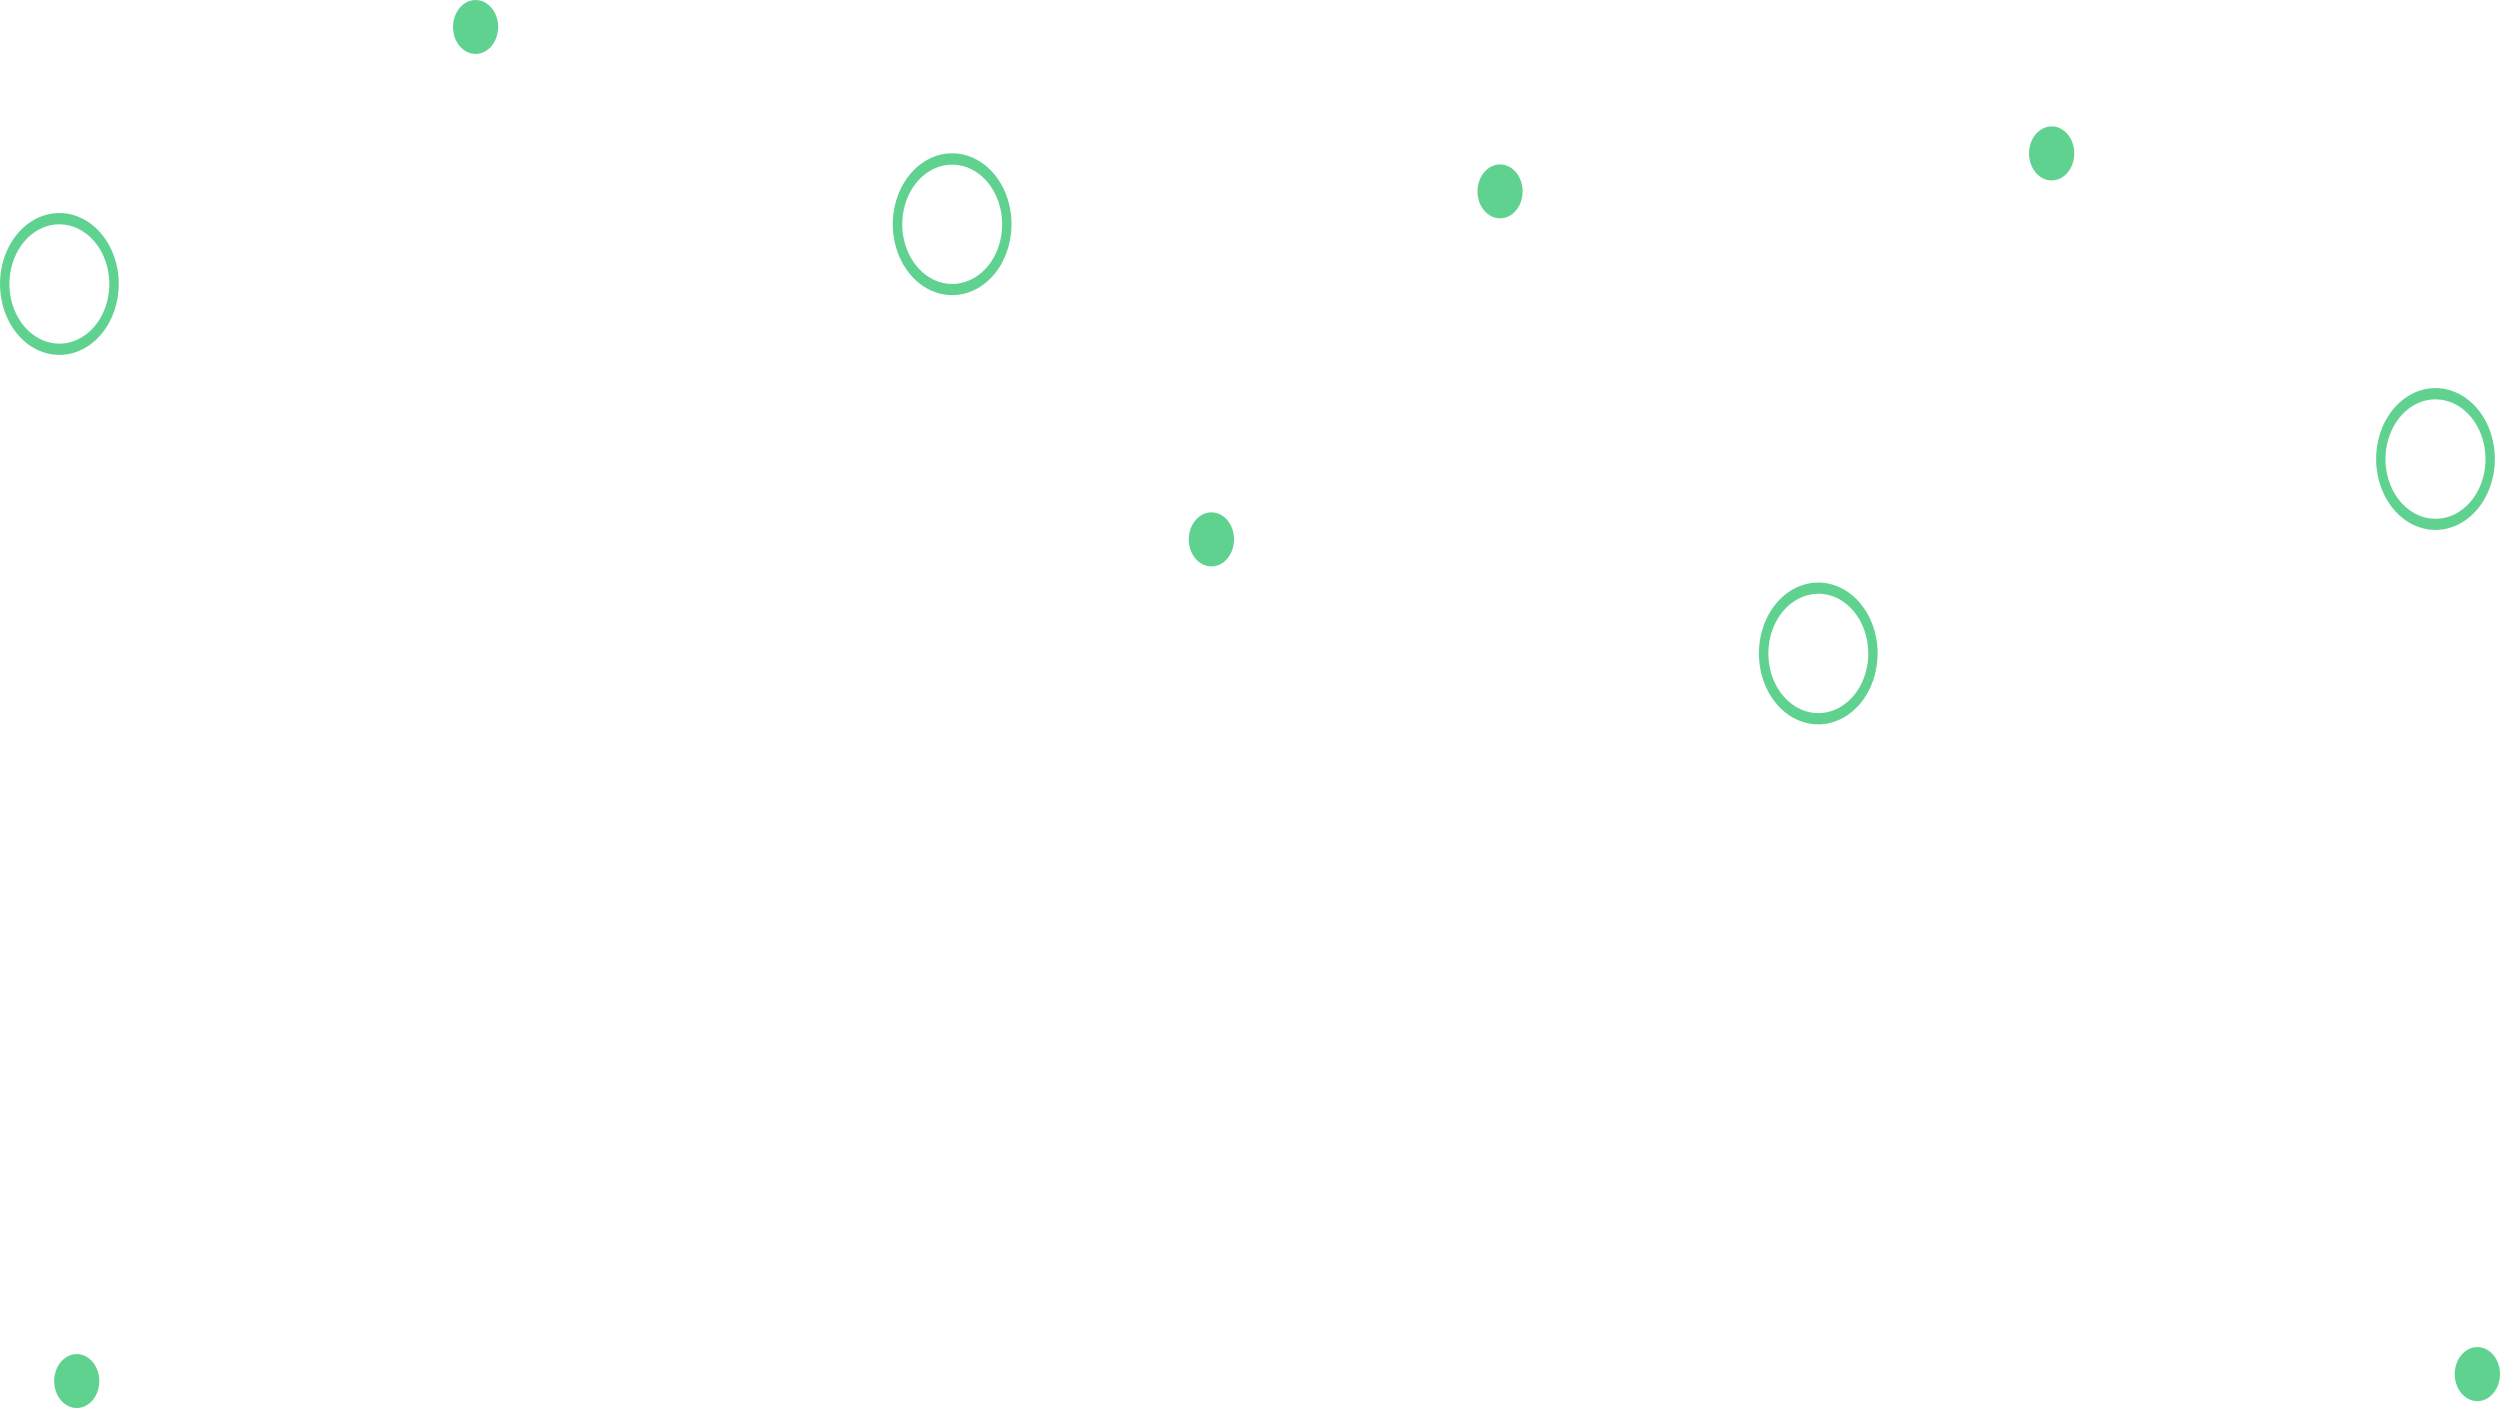
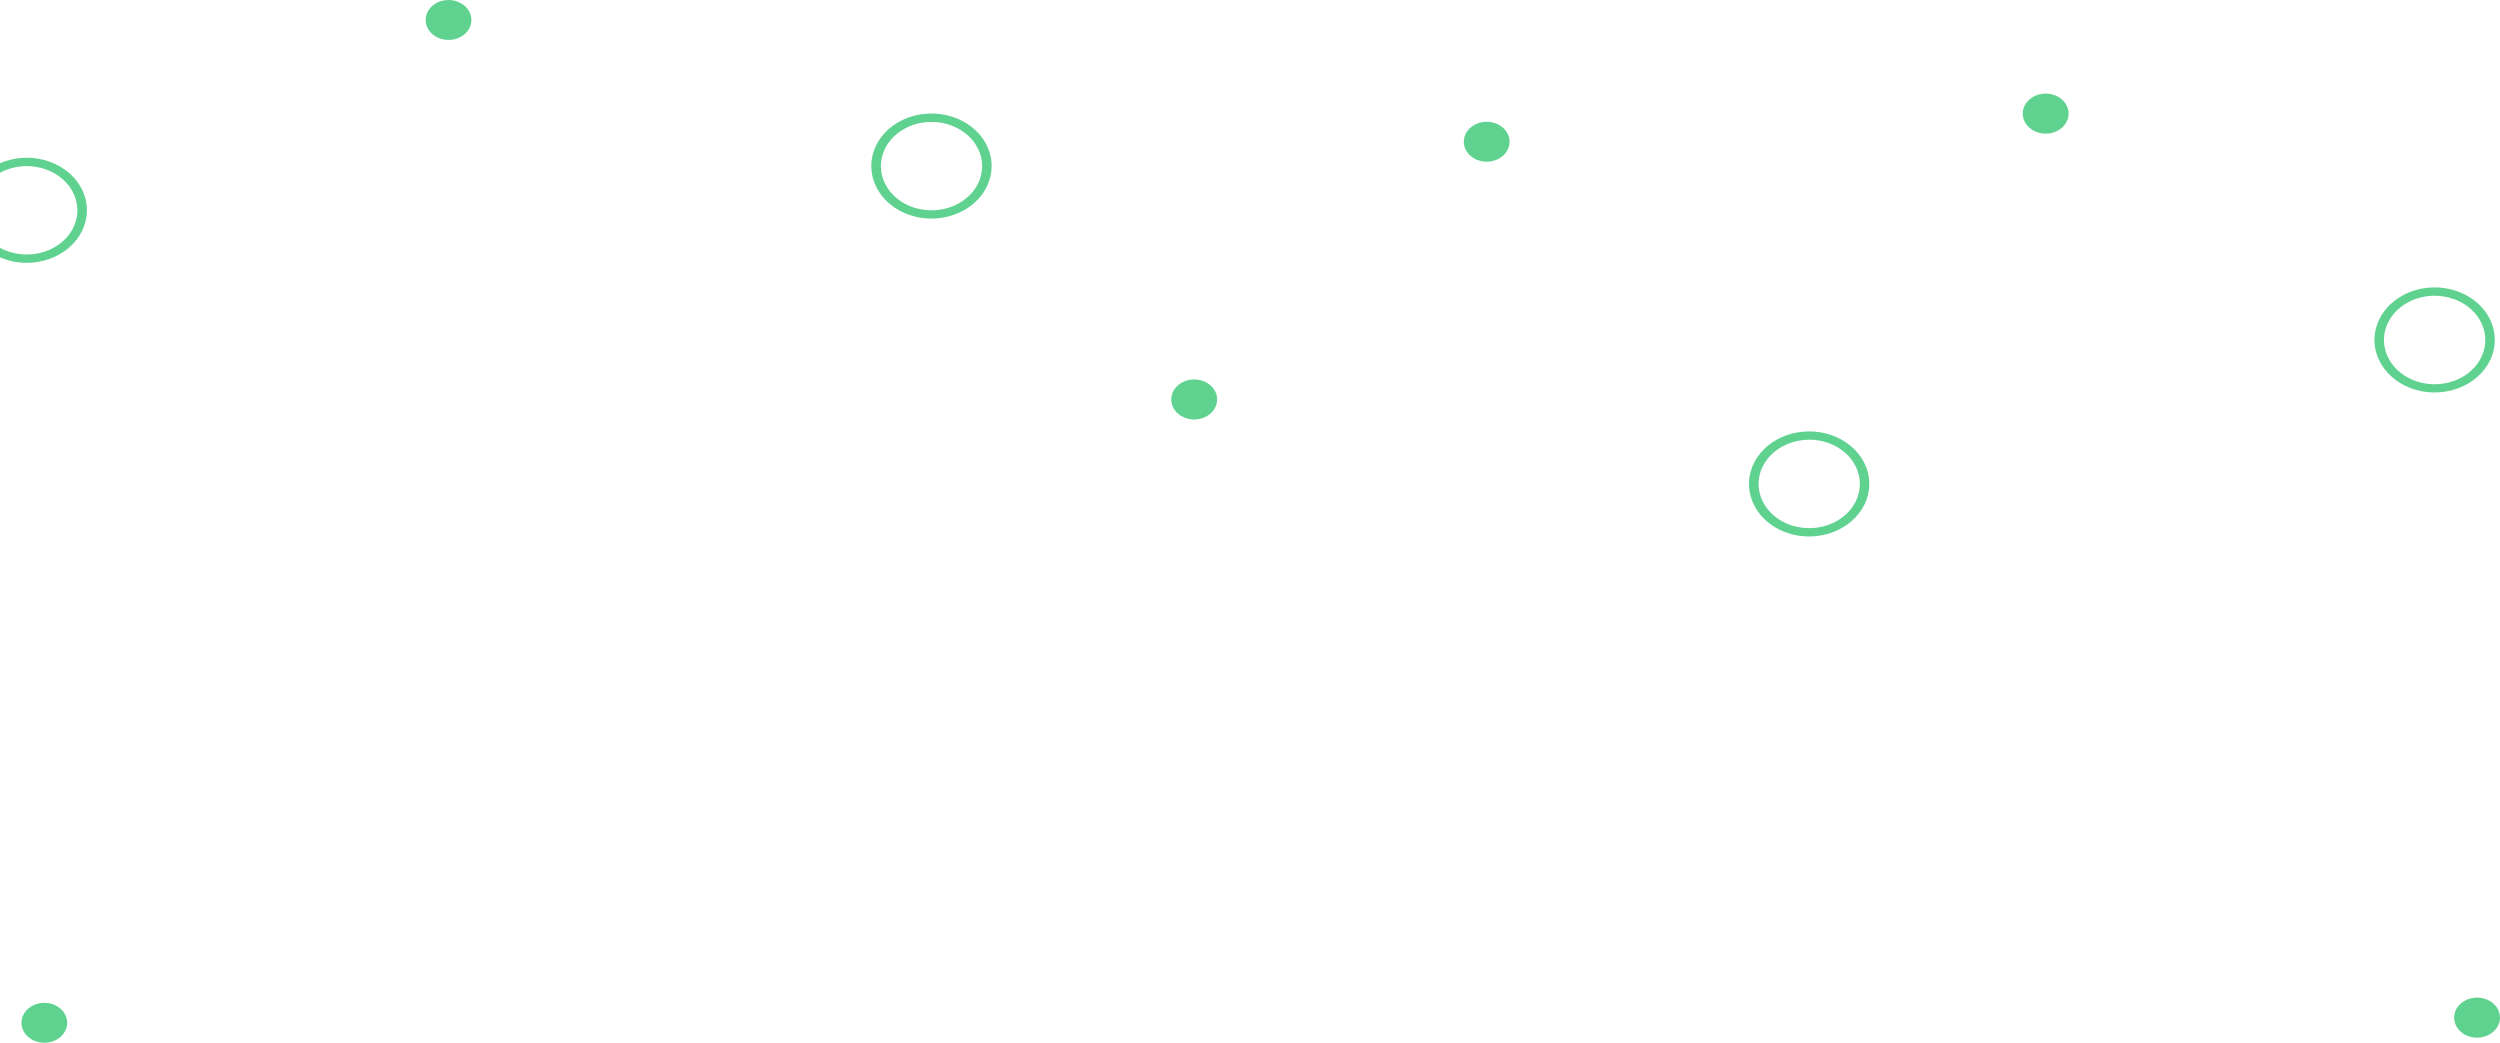
- <svg xmlns="http://www.w3.org/2000/svg" width="348" height="196" viewBox="0 0 348 196" fill="none">
-   <path d="M288.744 21.346C288.745 22.092 288.562 22.821 288.217 23.441C287.871 24.062 287.379 24.546 286.803 24.833C286.228 25.119 285.593 25.195 284.981 25.051C284.369 24.907 283.807 24.549 283.365 24.022C282.923 23.496 282.622 22.825 282.5 22.094C282.378 21.364 282.44 20.606 282.678 19.917C282.917 19.229 283.321 18.64 283.839 18.226C284.358 17.811 284.968 17.59 285.591 17.59C286.426 17.59 287.227 17.986 287.818 18.69C288.409 19.394 288.742 20.349 288.744 21.346Z" fill="#60D290" />
-   <path d="M211.951 26.652C211.949 27.394 211.763 28.119 211.417 28.736C211.07 29.352 210.579 29.832 210.004 30.115C209.429 30.398 208.797 30.471 208.188 30.325C207.579 30.179 207.019 29.82 206.58 29.294C206.141 28.769 205.843 28.099 205.722 27.371C205.601 26.643 205.664 25.888 205.902 25.202C206.14 24.517 206.543 23.93 207.06 23.518C207.577 23.106 208.185 22.886 208.806 22.886C209.22 22.886 209.63 22.983 210.012 23.173C210.394 23.362 210.741 23.64 211.033 23.989C211.325 24.339 211.556 24.754 211.714 25.211C211.871 25.668 211.952 26.157 211.951 26.652Z" fill="#60D290" />
-   <path d="M171.779 75.076C171.781 75.821 171.598 76.55 171.252 77.17C170.907 77.791 170.415 78.275 169.839 78.562C169.263 78.848 168.629 78.924 168.017 78.78C167.405 78.636 166.842 78.278 166.401 77.752C165.959 77.225 165.658 76.554 165.536 75.823C165.413 75.093 165.475 74.335 165.714 73.646C165.952 72.958 166.356 72.369 166.875 71.955C167.393 71.54 168.003 71.319 168.627 71.319C169.041 71.318 169.45 71.414 169.833 71.603C170.215 71.791 170.563 72.067 170.856 72.416C171.148 72.765 171.381 73.18 171.539 73.636C171.698 74.092 171.779 74.582 171.779 75.076Z" fill="#60D290" />
-   <path d="M13.825 192.244C13.825 192.987 13.641 193.713 13.296 194.331C12.95 194.948 12.459 195.43 11.884 195.714C11.31 195.998 10.678 196.073 10.068 195.928C9.458 195.783 8.897 195.425 8.458 194.9C8.018 194.374 7.718 193.705 7.597 192.977C7.476 192.248 7.538 191.493 7.776 190.806C8.014 190.12 8.417 189.533 8.934 189.121C9.451 188.708 10.059 188.488 10.681 188.488C11.514 188.49 12.313 188.887 12.902 189.591C13.491 190.294 13.823 191.248 13.825 192.244Z" fill="#60D290" />
-   <path d="M69.346 3.756C69.346 4.499 69.161 5.225 68.816 5.843C68.47 6.461 67.979 6.942 67.404 7.226C66.83 7.511 66.198 7.585 65.588 7.44C64.978 7.295 64.418 6.938 63.978 6.412C63.538 5.887 63.239 5.218 63.117 4.489C62.996 3.76 63.058 3.005 63.296 2.319C63.534 1.632 63.937 1.046 64.454 0.633C64.971 0.22 65.579 0 66.201 0C67.034 0.003 67.833 0.399 68.422 1.103C69.011 1.807 69.343 2.761 69.346 3.756Z" fill="#60D290" />
-   <path d="M348 191.266C348.002 192.012 347.818 192.741 347.472 193.362C347.126 193.983 346.634 194.467 346.058 194.753C345.481 195.039 344.847 195.115 344.234 194.97C343.622 194.825 343.06 194.466 342.618 193.939C342.177 193.411 341.877 192.739 341.755 192.008C341.634 191.277 341.697 190.519 341.937 189.83C342.176 189.142 342.581 188.553 343.101 188.14C343.621 187.727 344.231 187.508 344.856 187.51C345.689 187.512 346.487 187.909 347.077 188.613C347.666 189.317 347.998 190.271 348 191.266Z" fill="#60D290" />
-   <path d="M253.111 100.836C251.476 100.838 249.877 100.261 248.516 99.177C247.156 98.093 246.095 96.552 245.468 94.748C244.841 92.943 244.676 90.958 244.995 89.041C245.313 87.125 246.099 85.365 247.255 83.983C248.411 82.601 249.883 81.66 251.487 81.278C253.091 80.896 254.753 81.091 256.264 81.838C257.775 82.585 259.066 83.851 259.975 85.475C260.884 87.099 261.369 89.008 261.369 90.962C261.364 93.578 260.493 96.085 258.946 97.935C257.398 99.786 255.3 100.829 253.111 100.836ZM253.111 82.656C251.736 82.656 250.391 83.143 249.248 84.056C248.104 84.968 247.213 86.266 246.687 87.783C246.161 89.301 246.023 90.971 246.291 92.582C246.56 94.194 247.222 95.674 248.194 96.835C249.167 97.997 250.406 98.788 251.754 99.109C253.103 99.429 254.501 99.265 255.772 98.636C257.042 98.007 258.128 96.943 258.892 95.577C259.656 94.211 260.064 92.605 260.064 90.962C260.065 89.87 259.886 88.788 259.537 87.779C259.188 86.769 258.676 85.852 258.031 85.079C257.385 84.306 256.618 83.692 255.774 83.273C254.93 82.854 254.025 82.638 253.111 82.636V82.656Z" fill="#60D290" />
-   <path d="M8.266 49.402C6.631 49.402 5.033 48.823 3.674 47.738C2.314 46.653 1.255 45.11 0.629 43.306C0.004 41.502 -0.16 39.516 0.159 37.601C0.478 35.685 1.265 33.926 2.421 32.545C3.577 31.164 5.05 30.223 6.653 29.842C8.257 29.461 9.919 29.657 11.429 30.404C12.94 31.152 14.231 32.417 15.139 34.041C16.047 35.665 16.532 37.574 16.532 39.527C16.53 42.145 15.658 44.656 14.109 46.507C12.559 48.358 10.458 49.399 8.266 49.402ZM8.266 31.221C6.891 31.221 5.546 31.708 4.403 32.621C3.26 33.534 2.368 34.831 1.842 36.349C1.316 37.866 1.178 39.536 1.446 41.148C1.715 42.759 2.377 44.239 3.349 45.401C4.322 46.562 5.561 47.353 6.91 47.674C8.258 47.994 9.656 47.83 10.927 47.201C12.197 46.572 13.283 45.508 14.047 44.142C14.811 42.776 15.219 41.17 15.219 39.527C15.217 37.325 14.484 35.214 13.18 33.657C11.877 32.099 10.11 31.224 8.266 31.221Z" fill="#60D290" />
-   <path d="M339.029 73.769C337.394 73.771 335.795 73.193 334.434 72.109C333.074 71.025 332.013 69.484 331.386 67.68C330.759 65.876 330.594 63.89 330.912 61.974C331.231 60.057 332.017 58.297 333.173 56.915C334.329 55.533 335.801 54.592 337.405 54.21C339.009 53.828 340.671 54.023 342.182 54.77C343.693 55.517 344.984 56.783 345.893 58.407C346.802 60.031 347.287 61.941 347.287 63.894C347.285 66.51 346.414 69.019 344.866 70.87C343.318 72.721 341.219 73.763 339.029 73.769ZM339.029 55.588C337.651 55.586 336.304 56.072 335.158 56.985C334.012 57.898 333.119 59.197 332.591 60.717C332.063 62.237 331.924 63.91 332.193 65.524C332.461 67.138 333.124 68.62 334.098 69.784C335.072 70.948 336.313 71.74 337.665 72.06C339.016 72.381 340.416 72.215 341.688 71.585C342.961 70.954 344.048 69.887 344.812 68.518C345.576 67.149 345.984 65.54 345.982 63.894C345.98 61.692 345.247 59.581 343.943 58.023C342.64 56.466 340.872 55.59 339.029 55.588Z" fill="#60D290" />
-   <path d="M132.548 41.086C130.913 41.088 129.313 40.51 127.953 39.426C126.592 38.341 125.532 36.799 124.905 34.995C124.278 33.19 124.114 31.204 124.433 29.287C124.751 27.371 125.539 25.61 126.695 24.229C127.852 22.847 129.325 21.907 130.93 21.526C132.534 21.145 134.196 21.342 135.707 22.09C137.218 22.839 138.509 24.106 139.417 25.731C140.324 27.357 140.808 29.267 140.806 31.221C140.804 33.837 139.933 36.344 138.385 38.194C136.837 40.043 134.738 41.083 132.548 41.086ZM132.548 22.915C131.173 22.915 129.829 23.402 128.685 24.315C127.542 25.227 126.651 26.524 126.124 28.042C125.598 29.56 125.46 31.23 125.729 32.841C125.997 34.453 126.659 35.933 127.632 37.094C128.604 38.256 129.843 39.047 131.192 39.368C132.541 39.688 133.939 39.524 135.209 38.895C136.48 38.266 137.566 37.202 138.33 35.836C139.094 34.47 139.502 32.864 139.502 31.221C139.499 29.019 138.766 26.907 137.463 25.35C136.159 23.793 134.392 22.917 132.548 22.915Z" fill="#60D290" />
+ <svg xmlns="http://www.w3.org/2000/svg" width="374" height="156" viewBox="0 0 374 156" fill="none">
+   <path d="M309.465 16.99C309.467 17.583 309.267 18.163 308.891 18.657C308.515 19.151 307.979 19.537 307.352 19.765C306.725 19.993 306.034 20.053 305.368 19.938C304.701 19.824 304.088 19.539 303.607 19.12C303.126 18.701 302.798 18.167 302.665 17.585C302.532 17.004 302.6 16.401 302.859 15.852C303.119 15.304 303.559 14.836 304.124 14.506C304.688 14.176 305.352 14 306.032 14C306.941 14 307.813 14.315 308.456 14.876C309.1 15.436 309.463 16.196 309.465 16.99Z" fill="#60D290" />
+   <path d="M225.832 21.212C225.83 21.803 225.627 22.381 225.25 22.871C224.873 23.362 224.337 23.744 223.711 23.969C223.086 24.194 222.397 24.252 221.734 24.136C221.07 24.02 220.461 23.735 219.983 23.316C219.505 22.898 219.179 22.365 219.048 21.785C218.916 21.206 218.985 20.605 219.244 20.059C219.504 19.513 219.943 19.047 220.506 18.718C221.068 18.39 221.73 18.215 222.407 18.215C222.858 18.215 223.304 18.293 223.72 18.444C224.136 18.594 224.514 18.815 224.832 19.093C225.15 19.372 225.402 19.702 225.573 20.066C225.745 20.43 225.833 20.819 225.832 21.212Z" fill="#60D290" />
+   <path d="M182.082 59.754C182.083 60.347 181.884 60.927 181.507 61.421C181.131 61.915 180.596 62.301 179.968 62.529C179.341 62.757 178.651 62.817 177.984 62.702C177.318 62.588 176.705 62.303 176.224 61.884C175.743 61.465 175.415 60.931 175.282 60.349C175.149 59.768 175.216 59.165 175.476 58.617C175.735 58.068 176.175 57.6 176.74 57.27C177.305 56.94 177.969 56.764 178.648 56.764C179.099 56.763 179.545 56.84 179.962 56.99C180.378 57.14 180.757 57.36 181.076 57.637C181.395 57.915 181.648 58.245 181.82 58.608C181.993 58.971 182.082 59.361 182.082 59.754Z" fill="#60D290" />
+   <path d="M10.057 153.01C10.057 153.602 9.856 154.18 9.48 154.671C9.104 155.163 8.569 155.546 7.943 155.772C7.317 155.999 6.629 156.058 5.964 155.943C5.3 155.827 4.69 155.542 4.211 155.124C3.732 154.706 3.406 154.174 3.274 153.594C3.142 153.014 3.21 152.413 3.469 151.866C3.728 151.32 4.167 150.853 4.73 150.525C5.293 150.196 5.955 150.021 6.633 150.021C7.54 150.023 8.41 150.338 9.051 150.899C9.693 151.459 10.055 152.218 10.057 153.01Z" fill="#60D290" />
+   <path d="M70.523 2.99C70.523 3.581 70.322 4.159 69.946 4.651C69.57 5.142 69.035 5.525 68.409 5.752C67.783 5.978 67.095 6.037 66.43 5.922C65.766 5.806 65.156 5.522 64.677 5.104C64.198 4.686 63.872 4.153 63.74 3.573C63.608 2.993 63.675 2.392 63.935 1.846C64.194 1.299 64.633 0.832 65.196 0.504C65.759 0.175 66.421 0 67.098 0C68.006 0.002 68.876 0.318 69.517 0.878C70.159 1.438 70.52 2.197 70.523 2.99Z" fill="#60D290" />
+   <path d="M374 152.232C374.002 152.826 373.802 153.406 373.425 153.9C373.048 154.394 372.512 154.78 371.885 155.008C371.257 155.235 370.566 155.295 369.899 155.18C369.232 155.065 368.62 154.779 368.139 154.359C367.658 153.94 367.331 153.405 367.199 152.823C367.067 152.241 367.136 151.637 367.396 151.089C367.657 150.541 368.099 150.073 368.665 149.744C369.231 149.416 369.896 149.241 370.576 149.243C371.483 149.245 372.353 149.56 372.994 150.12C373.636 150.681 373.998 151.44 374 152.232Z" fill="#60D290" />
+   <path d="M270.658 80.258C268.877 80.259 267.136 79.799 265.654 78.937C264.173 78.074 263.017 76.847 262.335 75.411C261.652 73.975 261.472 72.395 261.819 70.87C262.165 69.345 263.022 67.944 264.28 66.844C265.539 65.744 267.143 64.994 268.89 64.691C270.636 64.387 272.447 64.542 274.092 65.136C275.738 65.731 277.144 66.738 278.134 68.031C279.123 69.324 279.652 70.844 279.652 72.398C279.647 74.48 278.698 76.476 277.013 77.948C275.327 79.421 273.043 80.251 270.658 80.258ZM270.658 65.787C269.16 65.787 267.696 66.175 266.451 66.901C265.206 67.628 264.235 68.66 263.662 69.868C263.089 71.076 262.939 72.406 263.231 73.688C263.523 74.971 264.244 76.148 265.303 77.073C266.362 77.998 267.712 78.627 269.181 78.882C270.65 79.137 272.172 79.007 273.556 78.506C274.94 78.006 276.122 77.158 276.954 76.071C277.787 74.984 278.231 73.706 278.231 72.398C278.232 71.529 278.037 70.668 277.657 69.865C277.277 69.061 276.72 68.331 276.016 67.716C275.313 67.1 274.478 66.612 273.559 66.278C272.639 65.945 271.654 65.773 270.658 65.772V65.787Z" fill="#60D290" />
+   <path d="M4.002 39.32C2.222 39.32 0.481 38.859 -0.999 37.995C-2.48 37.132 -3.633 35.904 -4.315 34.468C-4.996 33.032 -5.174 31.452 -4.827 29.927C-4.48 28.403 -3.622 27.002 -2.363 25.903C-1.104 24.804 0.5 24.055 2.246 23.752C3.992 23.449 5.802 23.605 7.447 24.199C9.092 24.794 10.498 25.802 11.488 27.094C12.477 28.387 13.005 29.906 13.005 31.46C13.002 33.544 12.053 35.542 10.365 37.016C8.678 38.489 6.389 39.318 4.002 39.32ZM4.002 24.849C2.505 24.849 1.041 25.237 -0.205 25.963C-1.45 26.69 -2.421 27.723 -2.994 28.93C-3.567 30.139 -3.717 31.468 -3.425 32.75C-3.133 34.033 -2.411 35.211 -1.352 36.135C-0.293 37.06 1.056 37.689 2.525 37.944C3.994 38.2 5.517 38.069 6.9 37.568C8.284 37.068 9.467 36.221 10.299 35.133C11.131 34.046 11.575 32.768 11.575 31.46C11.573 29.708 10.774 28.027 9.354 26.788C7.935 25.549 6.01 24.851 4.002 24.849Z" fill="#60D290" />
+   <path d="M364.23 58.714C362.449 58.715 360.707 58.256 359.226 57.393C357.744 56.53 356.589 55.303 355.906 53.867C355.224 52.431 355.044 50.851 355.39 49.326C355.737 47.801 356.593 46.4 357.852 45.3C359.111 44.2 360.715 43.451 362.461 43.147C364.208 42.843 366.018 42.998 367.664 43.593C369.309 44.187 370.716 45.195 371.705 46.487C372.695 47.78 373.223 49.3 373.223 50.855C373.221 52.937 372.273 54.934 370.587 56.407C368.901 57.88 366.615 58.71 364.23 58.714ZM364.23 44.243C362.729 44.242 361.262 44.629 360.014 45.356C358.766 46.082 357.793 47.116 357.218 48.326C356.643 49.535 356.492 50.867 356.785 52.152C357.077 53.436 357.799 54.616 358.86 55.542C359.921 56.468 361.273 57.099 362.744 57.354C364.215 57.609 365.741 57.478 367.126 56.976C368.512 56.474 369.696 55.624 370.528 54.535C371.361 53.445 371.804 52.164 371.802 50.855C371.8 49.102 371.001 47.421 369.582 46.182C368.162 44.943 366.237 44.245 364.23 44.243Z" fill="#60D290" />
+   <path d="M139.356 32.701C137.574 32.703 135.833 32.243 134.351 31.38C132.869 30.517 131.714 29.289 131.032 27.853C130.349 26.416 130.17 24.835 130.517 23.31C130.864 21.785 131.722 20.384 132.981 19.284C134.241 18.185 135.846 17.436 137.593 17.133C139.34 16.83 141.151 16.986 142.796 17.582C144.441 18.178 145.847 19.186 146.836 20.48C147.824 21.774 148.351 23.294 148.349 24.849C148.347 26.931 147.399 28.927 145.713 30.399C144.026 31.871 141.74 32.699 139.356 32.701ZM139.356 18.238C137.858 18.238 136.394 18.626 135.149 19.352C133.903 20.079 132.933 21.111 132.36 22.319C131.786 23.527 131.636 24.857 131.929 26.139C132.221 27.422 132.942 28.599 134.001 29.524C135.06 30.449 136.409 31.078 137.878 31.333C139.347 31.588 140.87 31.458 142.254 30.957C143.637 30.457 144.82 29.609 145.652 28.522C146.484 27.435 146.928 26.157 146.928 24.849C146.926 23.097 146.127 21.416 144.708 20.177C143.288 18.938 141.363 18.24 139.356 18.238Z" fill="#60D290" />
</svg>
